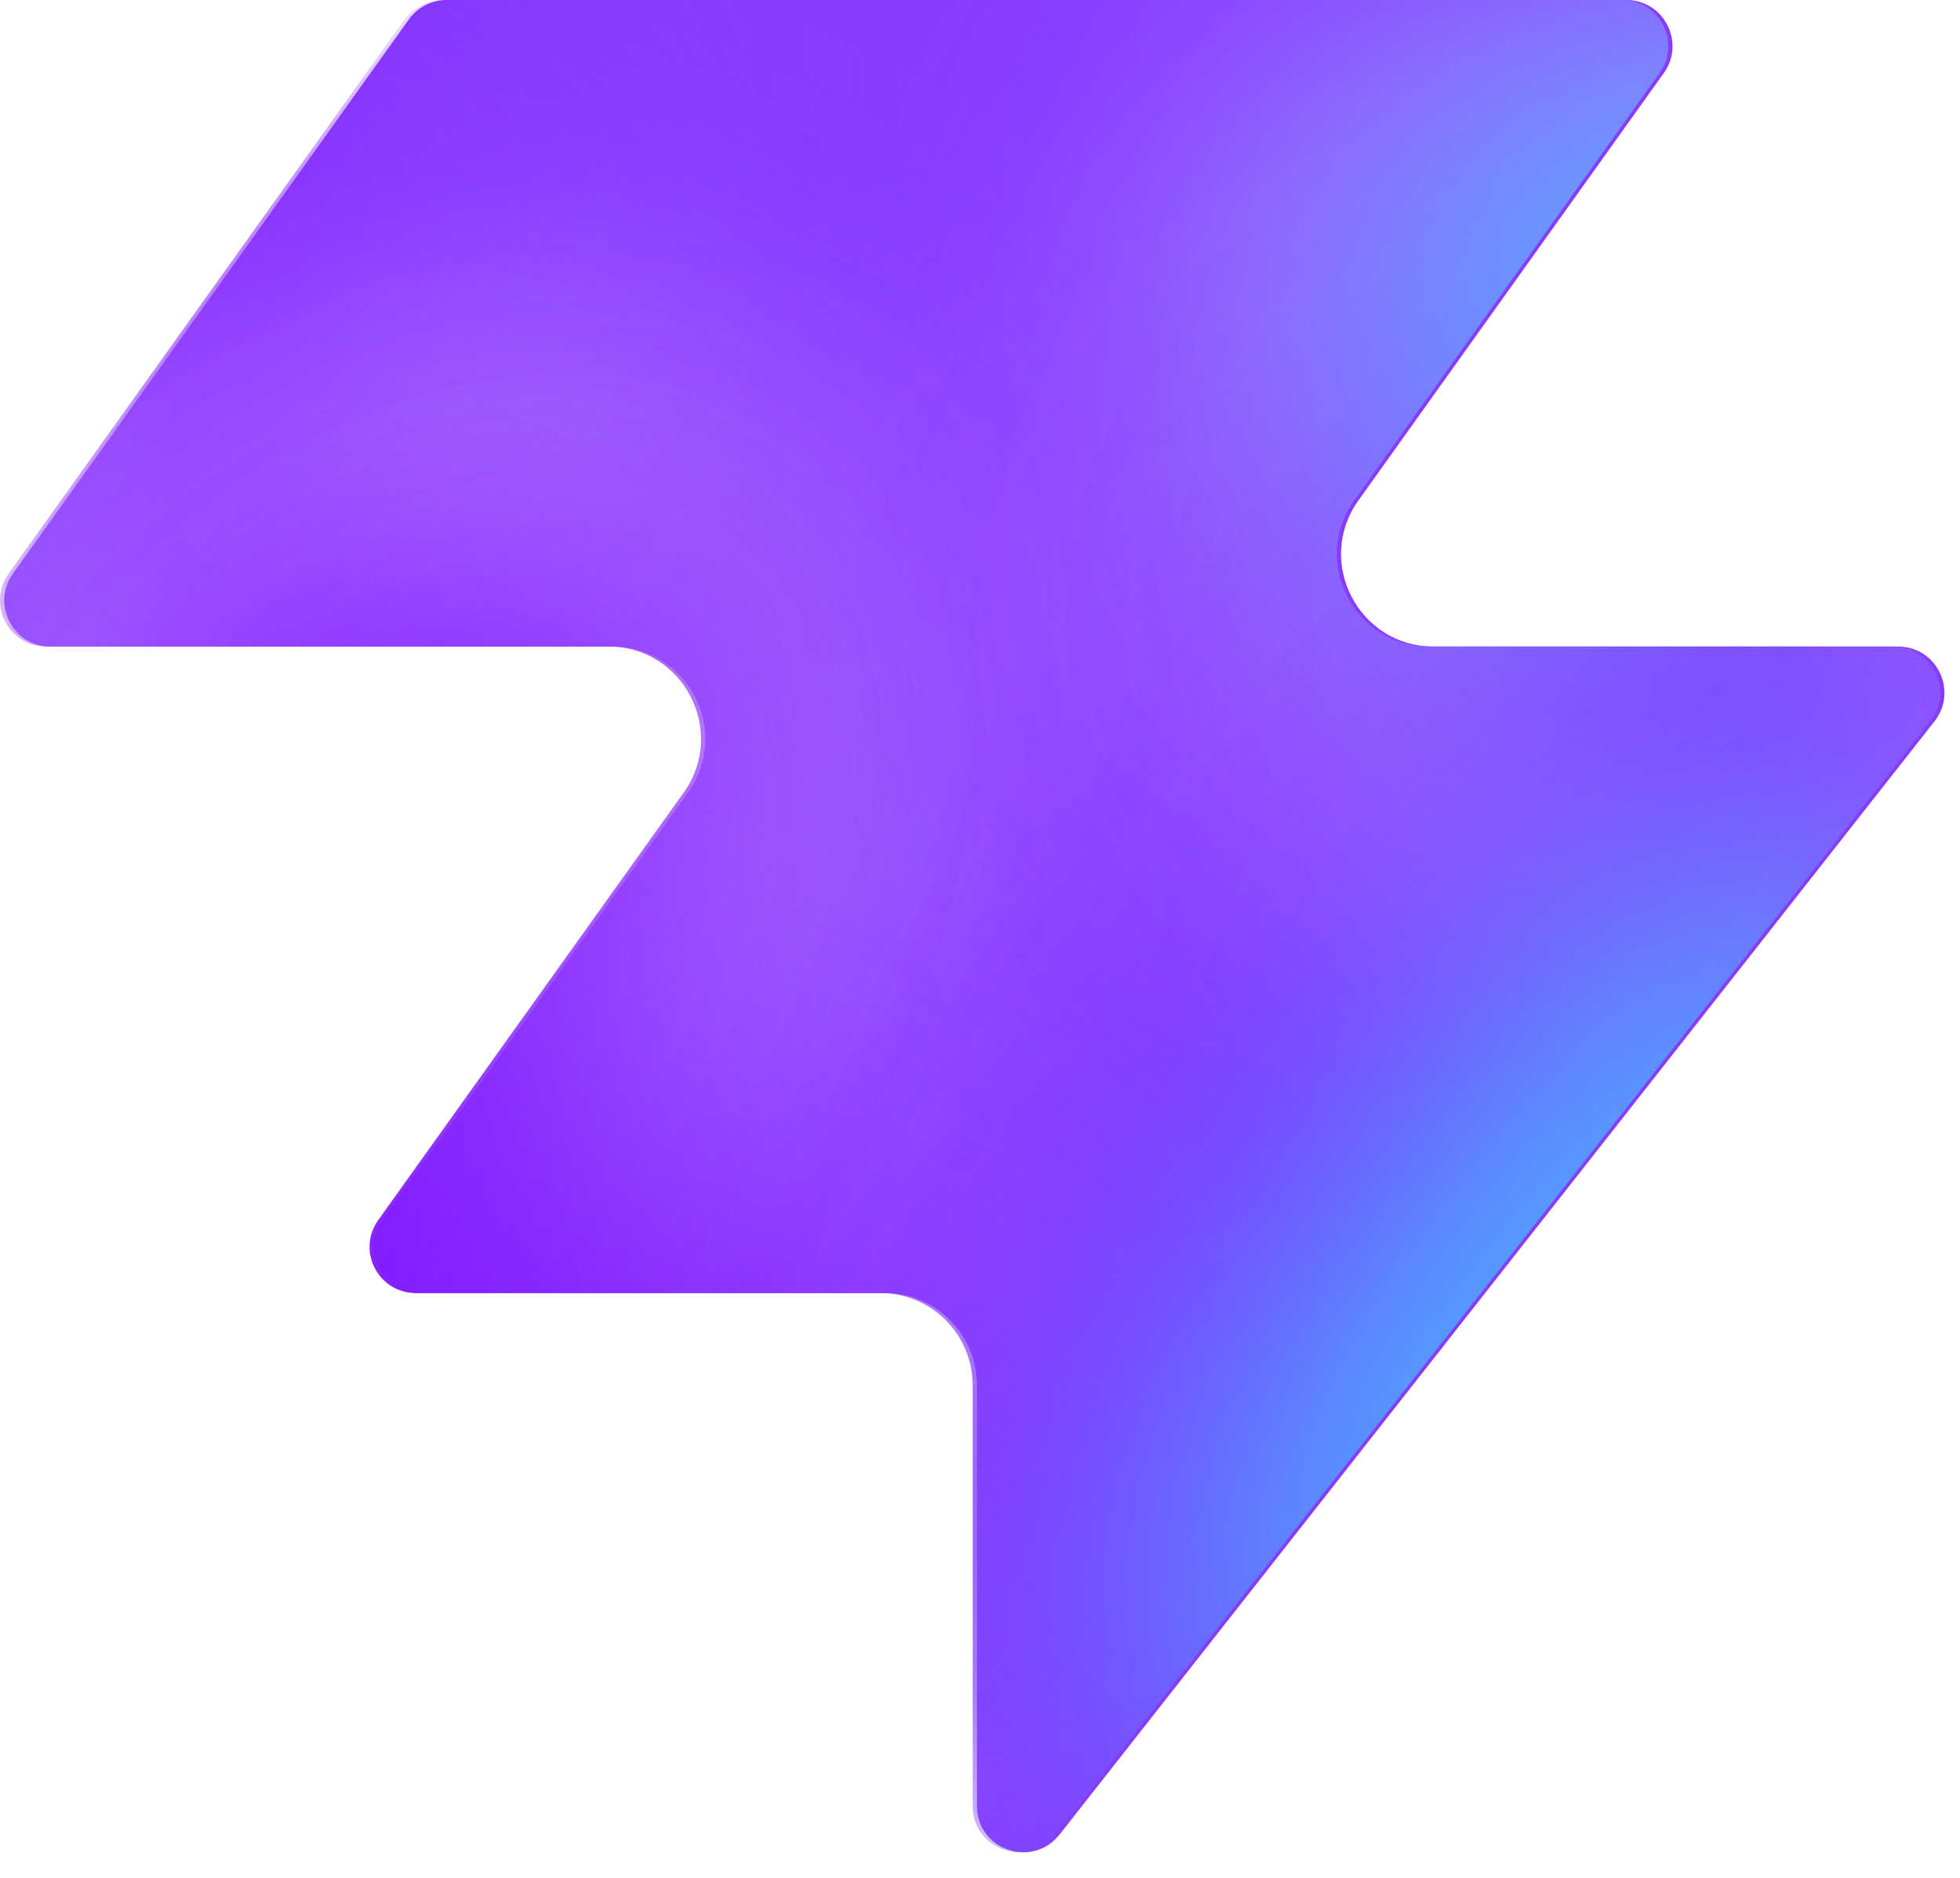
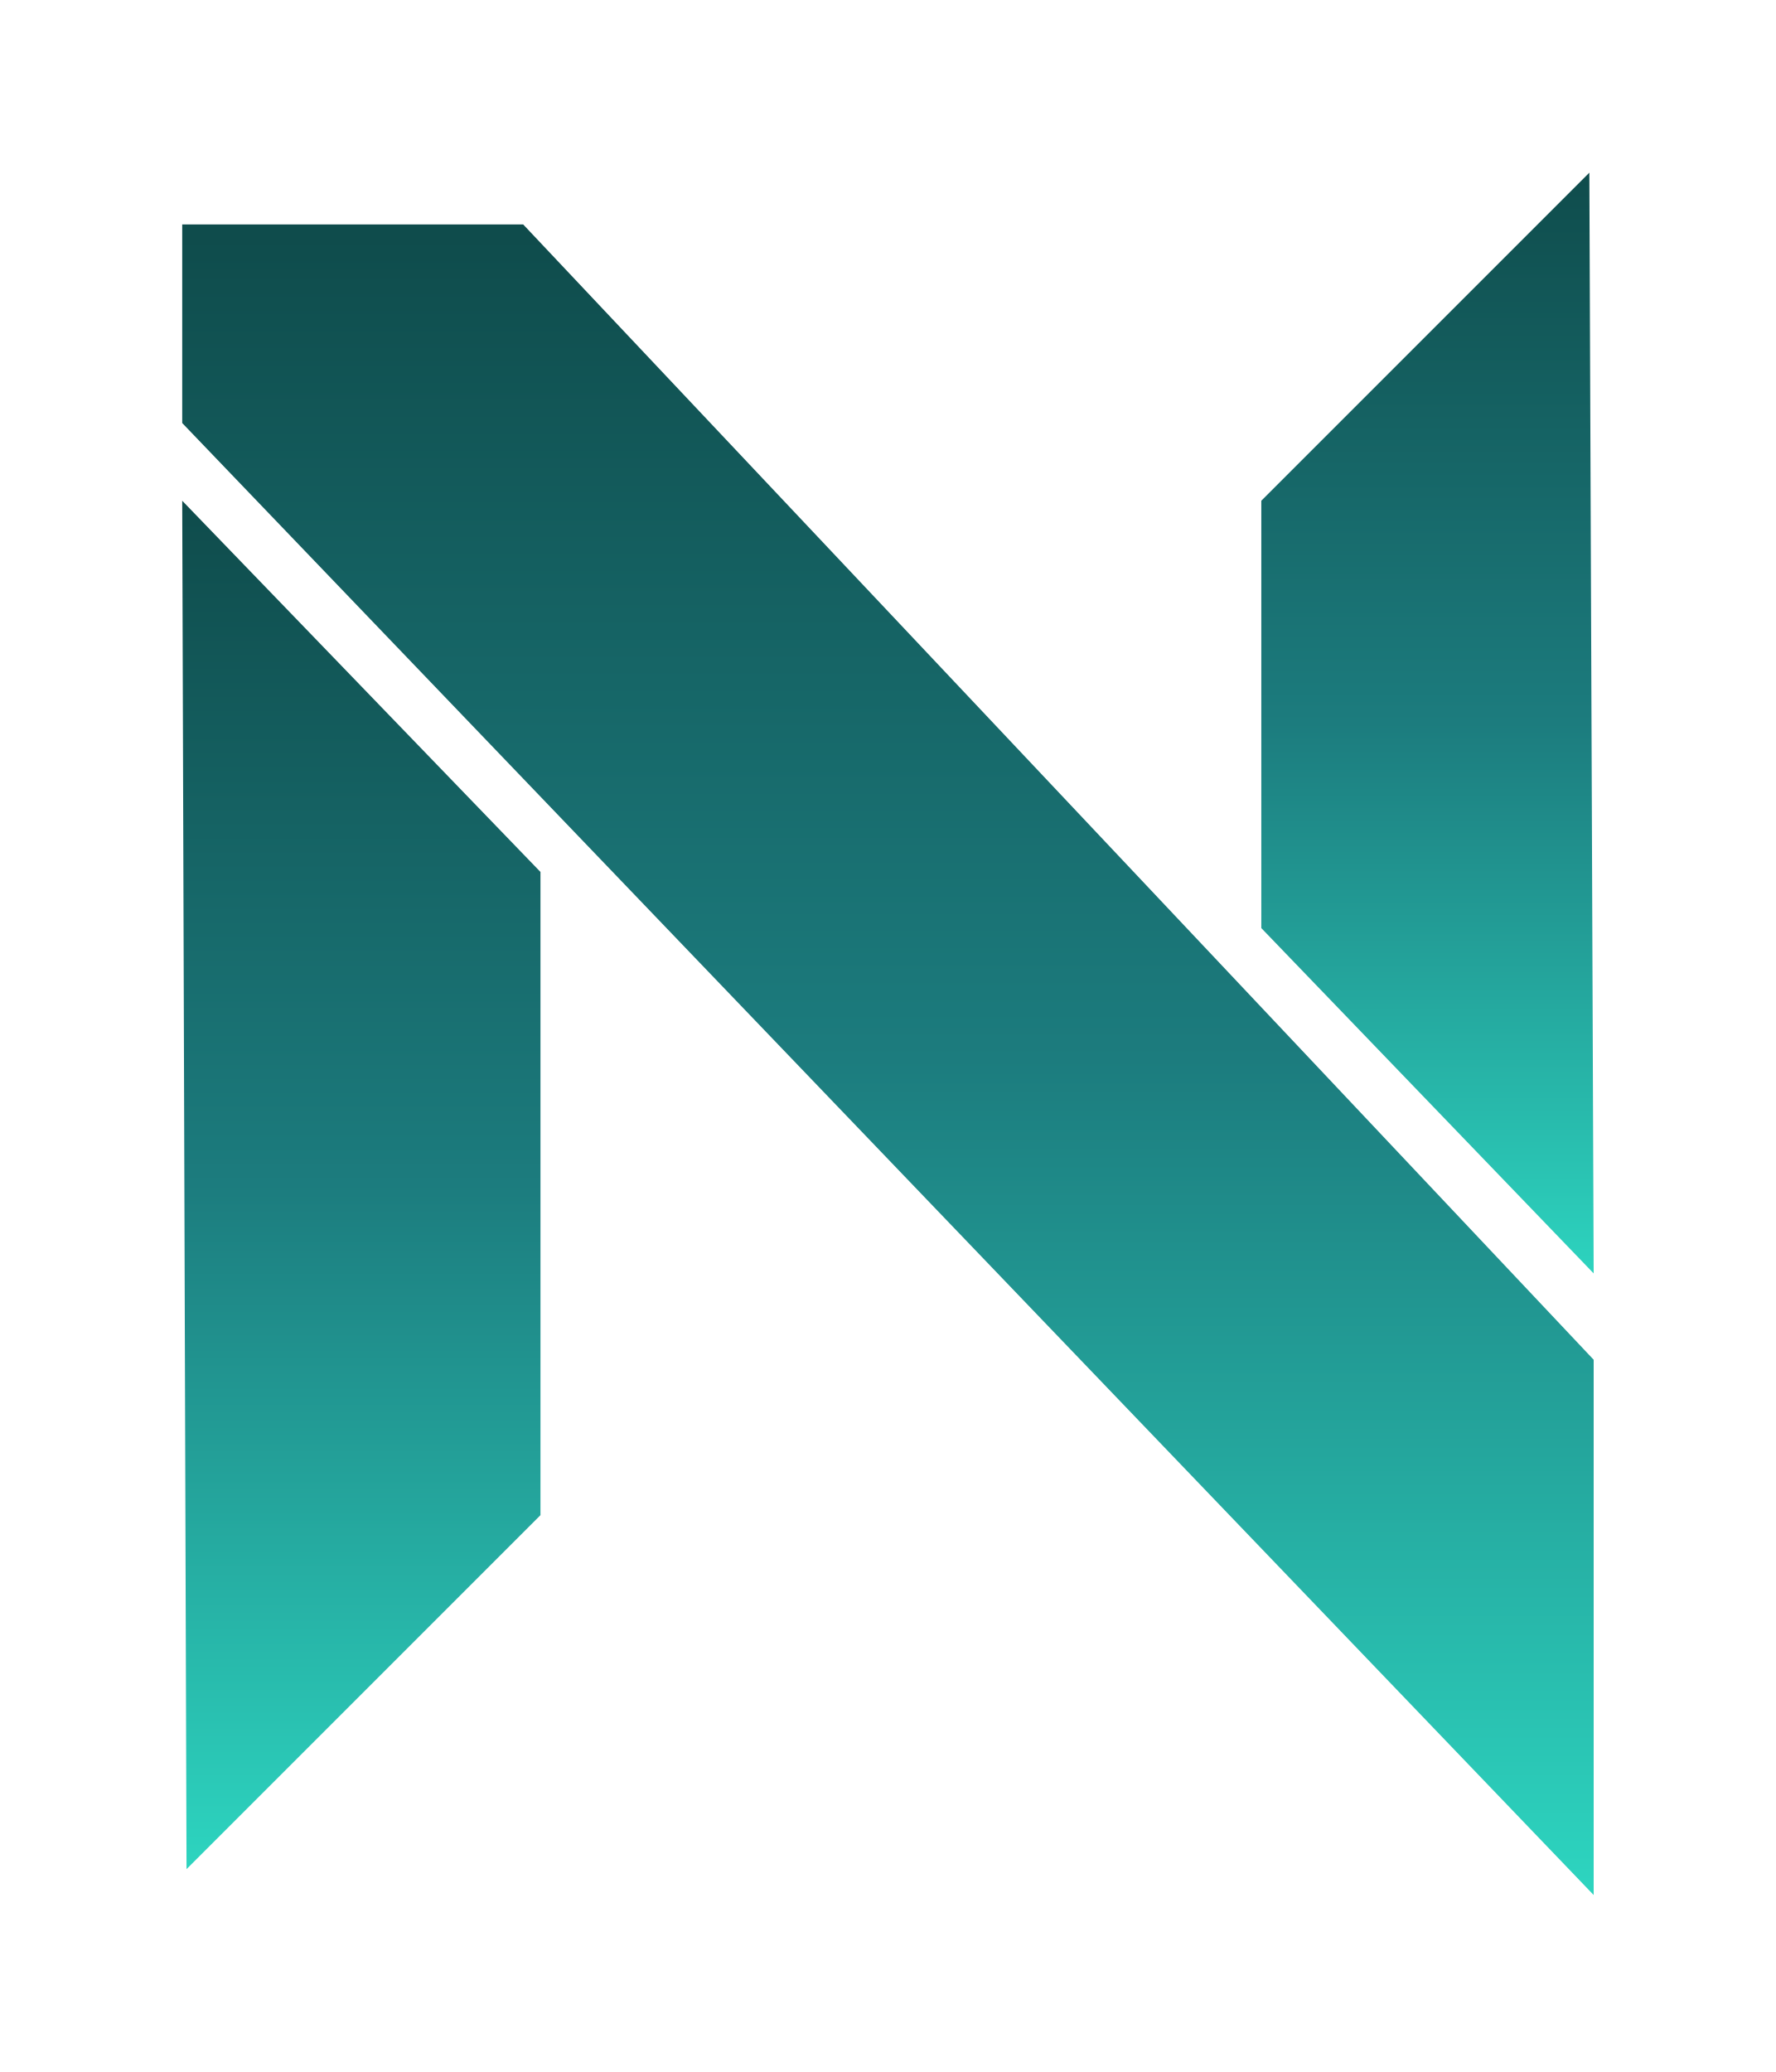
- <svg xmlns="http://www.w3.org/2000/svg" width="48" height="46" fill="none" viewBox="0 0 48 46">
-   <path fill="#863bff" d="M25.946 44.938c-.664.845-2.021.375-2.021-.698V33.937a2.26 2.26 0 0 0-2.262-2.262H10.287c-.92 0-1.456-1.04-.92-1.788l7.48-10.471c1.07-1.497 0-3.578-1.842-3.578H1.237c-.92 0-1.456-1.04-.92-1.788L10.013.474c.214-.297.556-.474.92-.474h28.894c.92 0 1.456 1.04.92 1.788l-7.48 10.471c-1.07 1.498 0 3.579 1.842 3.579h11.377c.943 0 1.473 1.088.89 1.83L25.947 44.94z" style="fill:#863bff;fill:color(display-p3 .525 .23 1);fill-opacity:1" />
-   <mask id="a" width="48" height="46" x="0" y="0" maskUnits="userSpaceOnUse" style="mask-type:alpha">
-     <path fill="#000" d="M25.842 44.938c-.664.844-2.021.375-2.021-.698V33.937a2.26 2.26 0 0 0-2.262-2.262H10.183c-.92 0-1.456-1.04-.92-1.788l7.48-10.471c1.07-1.498 0-3.579-1.842-3.579H1.133c-.92 0-1.456-1.04-.92-1.787L9.91.473c.214-.297.556-.474.92-.474h28.894c.92 0 1.456 1.04.92 1.788l-7.48 10.471c-1.07 1.498 0 3.578 1.842 3.578h11.377c.943 0 1.473 1.088.89 1.832L25.843 44.94z" style="fill:#000;fill-opacity:1" />
-   </mask>
-   <g mask="url(#a)">
-     <g filter="url(#b)">
-       <ellipse cx="5.508" cy="14.704" fill="#ede6ff" rx="5.508" ry="14.704" style="fill:#ede6ff;fill:color(display-p3 .927 .903 1);fill-opacity:1" transform="matrix(.00324 1 1 -.00324 -4.47 31.516)" />
-     </g>
-     <g filter="url(#c)">
-       <ellipse cx="10.399" cy="29.851" fill="#ede6ff" rx="10.399" ry="29.851" style="fill:#ede6ff;fill:color(display-p3 .927 .903 1);fill-opacity:1" transform="matrix(.00324 1 1 -.00324 -39.328 7.883)" />
-     </g>
-     <g filter="url(#d)">
-       <ellipse cx="5.508" cy="30.487" fill="#7e14ff" rx="5.508" ry="30.487" style="fill:#7e14ff;fill:color(display-p3 .492 .077 1);fill-opacity:1" transform="rotate(89.814 -25.913 -14.639)scale(1 -1)" />
-     </g>
-     <g filter="url(#e)">
-       <ellipse cx="5.508" cy="30.599" fill="#7e14ff" rx="5.508" ry="30.599" style="fill:#7e14ff;fill:color(display-p3 .492 .077 1);fill-opacity:1" transform="rotate(89.814 -32.644 -3.334)scale(1 -1)" />
-     </g>
-     <g filter="url(#f)">
-       <ellipse cx="5.508" cy="30.599" fill="#7e14ff" rx="5.508" ry="30.599" style="fill:#7e14ff;fill:color(display-p3 .492 .077 1);fill-opacity:1" transform="matrix(.00324 1 1 -.00324 -34.34 30.47)" />
-     </g>
-     <g filter="url(#g)">
-       <ellipse cx="14.072" cy="22.078" fill="#ede6ff" rx="14.072" ry="22.078" style="fill:#ede6ff;fill:color(display-p3 .927 .903 1);fill-opacity:1" transform="rotate(93.35 24.506 48.493)scale(-1 1)" />
-     </g>
-     <g filter="url(#h)">
-       <ellipse cx="3.47" cy="21.501" fill="#7e14ff" rx="3.47" ry="21.501" style="fill:#7e14ff;fill:color(display-p3 .492 .077 1);fill-opacity:1" transform="rotate(89.009 28.708 47.59)scale(-1 1)" />
-     </g>
-     <g filter="url(#i)">
-       <ellipse cx="3.47" cy="21.501" fill="#7e14ff" rx="3.47" ry="21.501" style="fill:#7e14ff;fill:color(display-p3 .492 .077 1);fill-opacity:1" transform="rotate(89.009 28.708 47.59)scale(-1 1)" />
-     </g>
-     <g filter="url(#j)">
-       <ellipse cx=".387" cy="8.972" fill="#7e14ff" rx="4.407" ry="29.108" style="fill:#7e14ff;fill:color(display-p3 .492 .077 1);fill-opacity:1" transform="rotate(39.51 .387 8.972)" />
-     </g>
-     <g filter="url(#k)">
-       <ellipse cx="47.523" cy="-6.092" fill="#7e14ff" rx="4.407" ry="29.108" style="fill:#7e14ff;fill:color(display-p3 .492 .077 1);fill-opacity:1" transform="rotate(37.892 47.523 -6.092)" />
-     </g>
-     <g filter="url(#l)">
-       <ellipse cx="41.412" cy="6.333" fill="#47bfff" rx="5.971" ry="9.665" style="fill:#47bfff;fill:color(display-p3 .28 .748 1);fill-opacity:1" transform="rotate(37.892 41.412 6.333)" />
-     </g>
-     <g filter="url(#m)">
-       <ellipse cx="-1.879" cy="38.332" fill="#7e14ff" rx="4.407" ry="29.108" style="fill:#7e14ff;fill:color(display-p3 .492 .077 1);fill-opacity:1" transform="rotate(37.892 -1.88 38.332)" />
-     </g>
-     <g filter="url(#n)">
-       <ellipse cx="-1.879" cy="38.332" fill="#7e14ff" rx="4.407" ry="29.108" style="fill:#7e14ff;fill:color(display-p3 .492 .077 1);fill-opacity:1" transform="rotate(37.892 -1.88 38.332)" />
-     </g>
-     <g filter="url(#o)">
-       <ellipse cx="35.651" cy="29.907" fill="#7e14ff" rx="4.407" ry="29.108" style="fill:#7e14ff;fill:color(display-p3 .492 .077 1);fill-opacity:1" transform="rotate(37.892 35.651 29.907)" />
-     </g>
-     <g filter="url(#p)">
-       <ellipse cx="38.418" cy="32.4" fill="#47bfff" rx="5.971" ry="15.297" style="fill:#47bfff;fill:color(display-p3 .28 .748 1);fill-opacity:1" transform="rotate(37.892 38.418 32.4)" />
-     </g>
-   </g>
+ <svg xmlns="http://www.w3.org/2000/svg" width="48" height="56" viewBox="0 0 407 480" fill="none">
  <defs>
-     <filter id="b" width="60.045" height="41.654" x="-19.77" y="16.149" color-interpolation-filters="sRGB" filterUnits="userSpaceOnUse">
-       <feFlood flood-opacity="0" result="BackgroundImageFix" />
-       <feBlend in="SourceGraphic" in2="BackgroundImageFix" result="shape" />
-       <feGaussianBlur result="effect1_foregroundBlur_2002_17158" stdDeviation="7.659" />
-     </filter>
-     <filter id="c" width="90.34" height="51.437" x="-54.613" y="-7.533" color-interpolation-filters="sRGB" filterUnits="userSpaceOnUse">
-       <feFlood flood-opacity="0" result="BackgroundImageFix" />
-       <feBlend in="SourceGraphic" in2="BackgroundImageFix" result="shape" />
-       <feGaussianBlur result="effect1_foregroundBlur_2002_17158" stdDeviation="7.659" />
-     </filter>
-     <filter id="d" width="79.355" height="29.4" x="-49.64" y="2.03" color-interpolation-filters="sRGB" filterUnits="userSpaceOnUse">
-       <feFlood flood-opacity="0" result="BackgroundImageFix" />
-       <feBlend in="SourceGraphic" in2="BackgroundImageFix" result="shape" />
-       <feGaussianBlur result="effect1_foregroundBlur_2002_17158" stdDeviation="4.596" />
-     </filter>
-     <filter id="e" width="79.579" height="29.4" x="-45.045" y="20.029" color-interpolation-filters="sRGB" filterUnits="userSpaceOnUse">
-       <feFlood flood-opacity="0" result="BackgroundImageFix" />
-       <feBlend in="SourceGraphic" in2="BackgroundImageFix" result="shape" />
-       <feGaussianBlur result="effect1_foregroundBlur_2002_17158" stdDeviation="4.596" />
-     </filter>
-     <filter id="f" width="79.579" height="29.4" x="-43.513" y="21.178" color-interpolation-filters="sRGB" filterUnits="userSpaceOnUse">
-       <feFlood flood-opacity="0" result="BackgroundImageFix" />
-       <feBlend in="SourceGraphic" in2="BackgroundImageFix" result="shape" />
-       <feGaussianBlur result="effect1_foregroundBlur_2002_17158" stdDeviation="4.596" />
-     </filter>
-     <filter id="g" width="74.749" height="58.852" x="15.756" y="-17.901" color-interpolation-filters="sRGB" filterUnits="userSpaceOnUse">
-       <feFlood flood-opacity="0" result="BackgroundImageFix" />
-       <feBlend in="SourceGraphic" in2="BackgroundImageFix" result="shape" />
-       <feGaussianBlur result="effect1_foregroundBlur_2002_17158" stdDeviation="7.659" />
-     </filter>
-     <filter id="h" width="61.377" height="25.362" x="23.548" y="2.284" color-interpolation-filters="sRGB" filterUnits="userSpaceOnUse">
-       <feFlood flood-opacity="0" result="BackgroundImageFix" />
-       <feBlend in="SourceGraphic" in2="BackgroundImageFix" result="shape" />
-       <feGaussianBlur result="effect1_foregroundBlur_2002_17158" stdDeviation="4.596" />
-     </filter>
-     <filter id="i" width="61.377" height="25.362" x="23.548" y="2.284" color-interpolation-filters="sRGB" filterUnits="userSpaceOnUse">
-       <feFlood flood-opacity="0" result="BackgroundImageFix" />
-       <feBlend in="SourceGraphic" in2="BackgroundImageFix" result="shape" />
-       <feGaussianBlur result="effect1_foregroundBlur_2002_17158" stdDeviation="4.596" />
-     </filter>
-     <filter id="j" width="56.045" height="63.649" x="-27.636" y="-22.853" color-interpolation-filters="sRGB" filterUnits="userSpaceOnUse">
-       <feFlood flood-opacity="0" result="BackgroundImageFix" />
-       <feBlend in="SourceGraphic" in2="BackgroundImageFix" result="shape" />
-       <feGaussianBlur result="effect1_foregroundBlur_2002_17158" stdDeviation="4.596" />
-     </filter>
-     <filter id="k" width="54.814" height="64.646" x="20.116" y="-38.415" color-interpolation-filters="sRGB" filterUnits="userSpaceOnUse">
-       <feFlood flood-opacity="0" result="BackgroundImageFix" />
-       <feBlend in="SourceGraphic" in2="BackgroundImageFix" result="shape" />
-       <feGaussianBlur result="effect1_foregroundBlur_2002_17158" stdDeviation="4.596" />
-     </filter>
-     <filter id="l" width="33.541" height="35.313" x="24.641" y="-11.323" color-interpolation-filters="sRGB" filterUnits="userSpaceOnUse">
-       <feFlood flood-opacity="0" result="BackgroundImageFix" />
-       <feBlend in="SourceGraphic" in2="BackgroundImageFix" result="shape" />
-       <feGaussianBlur result="effect1_foregroundBlur_2002_17158" stdDeviation="4.596" />
-     </filter>
-     <filter id="m" width="54.814" height="64.646" x="-29.286" y="6.009" color-interpolation-filters="sRGB" filterUnits="userSpaceOnUse">
-       <feFlood flood-opacity="0" result="BackgroundImageFix" />
-       <feBlend in="SourceGraphic" in2="BackgroundImageFix" result="shape" />
-       <feGaussianBlur result="effect1_foregroundBlur_2002_17158" stdDeviation="4.596" />
-     </filter>
-     <filter id="n" width="54.814" height="64.646" x="-29.286" y="6.009" color-interpolation-filters="sRGB" filterUnits="userSpaceOnUse">
-       <feFlood flood-opacity="0" result="BackgroundImageFix" />
-       <feBlend in="SourceGraphic" in2="BackgroundImageFix" result="shape" />
-       <feGaussianBlur result="effect1_foregroundBlur_2002_17158" stdDeviation="4.596" />
-     </filter>
-     <filter id="o" width="54.814" height="64.646" x="8.244" y="-2.416" color-interpolation-filters="sRGB" filterUnits="userSpaceOnUse">
-       <feFlood flood-opacity="0" result="BackgroundImageFix" />
-       <feBlend in="SourceGraphic" in2="BackgroundImageFix" result="shape" />
-       <feGaussianBlur result="effect1_foregroundBlur_2002_17158" stdDeviation="4.596" />
-     </filter>
-     <filter id="p" width="39.409" height="43.623" x="18.713" y="10.588" color-interpolation-filters="sRGB" filterUnits="userSpaceOnUse">
-       <feFlood flood-opacity="0" result="BackgroundImageFix" />
-       <feBlend in="SourceGraphic" in2="BackgroundImageFix" result="shape" />
-       <feGaussianBlur result="effect1_foregroundBlur_2002_17158" stdDeviation="4.596" />
-     </filter>
+     <linearGradient id="g" x1="0" y1="0" x2="0" y2="1">
+       <stop offset="0%" stop-color="#0F4C4C" />
+       <stop offset="50%" stop-color="#1C7C7E" />
+       <stop offset="100%" stop-color="#2DD4BF" />
+     </linearGradient>
  </defs>
+   <polygon points="40,52 40,98 367,439 367,315 119,52" fill="url(#g)" />
+   <polygon points="40,116 41,433 123,351 123,202" fill="url(#g)" />
+   <polygon points="366,40 290,116 290,215 367,295" fill="url(#g)" />
</svg>
